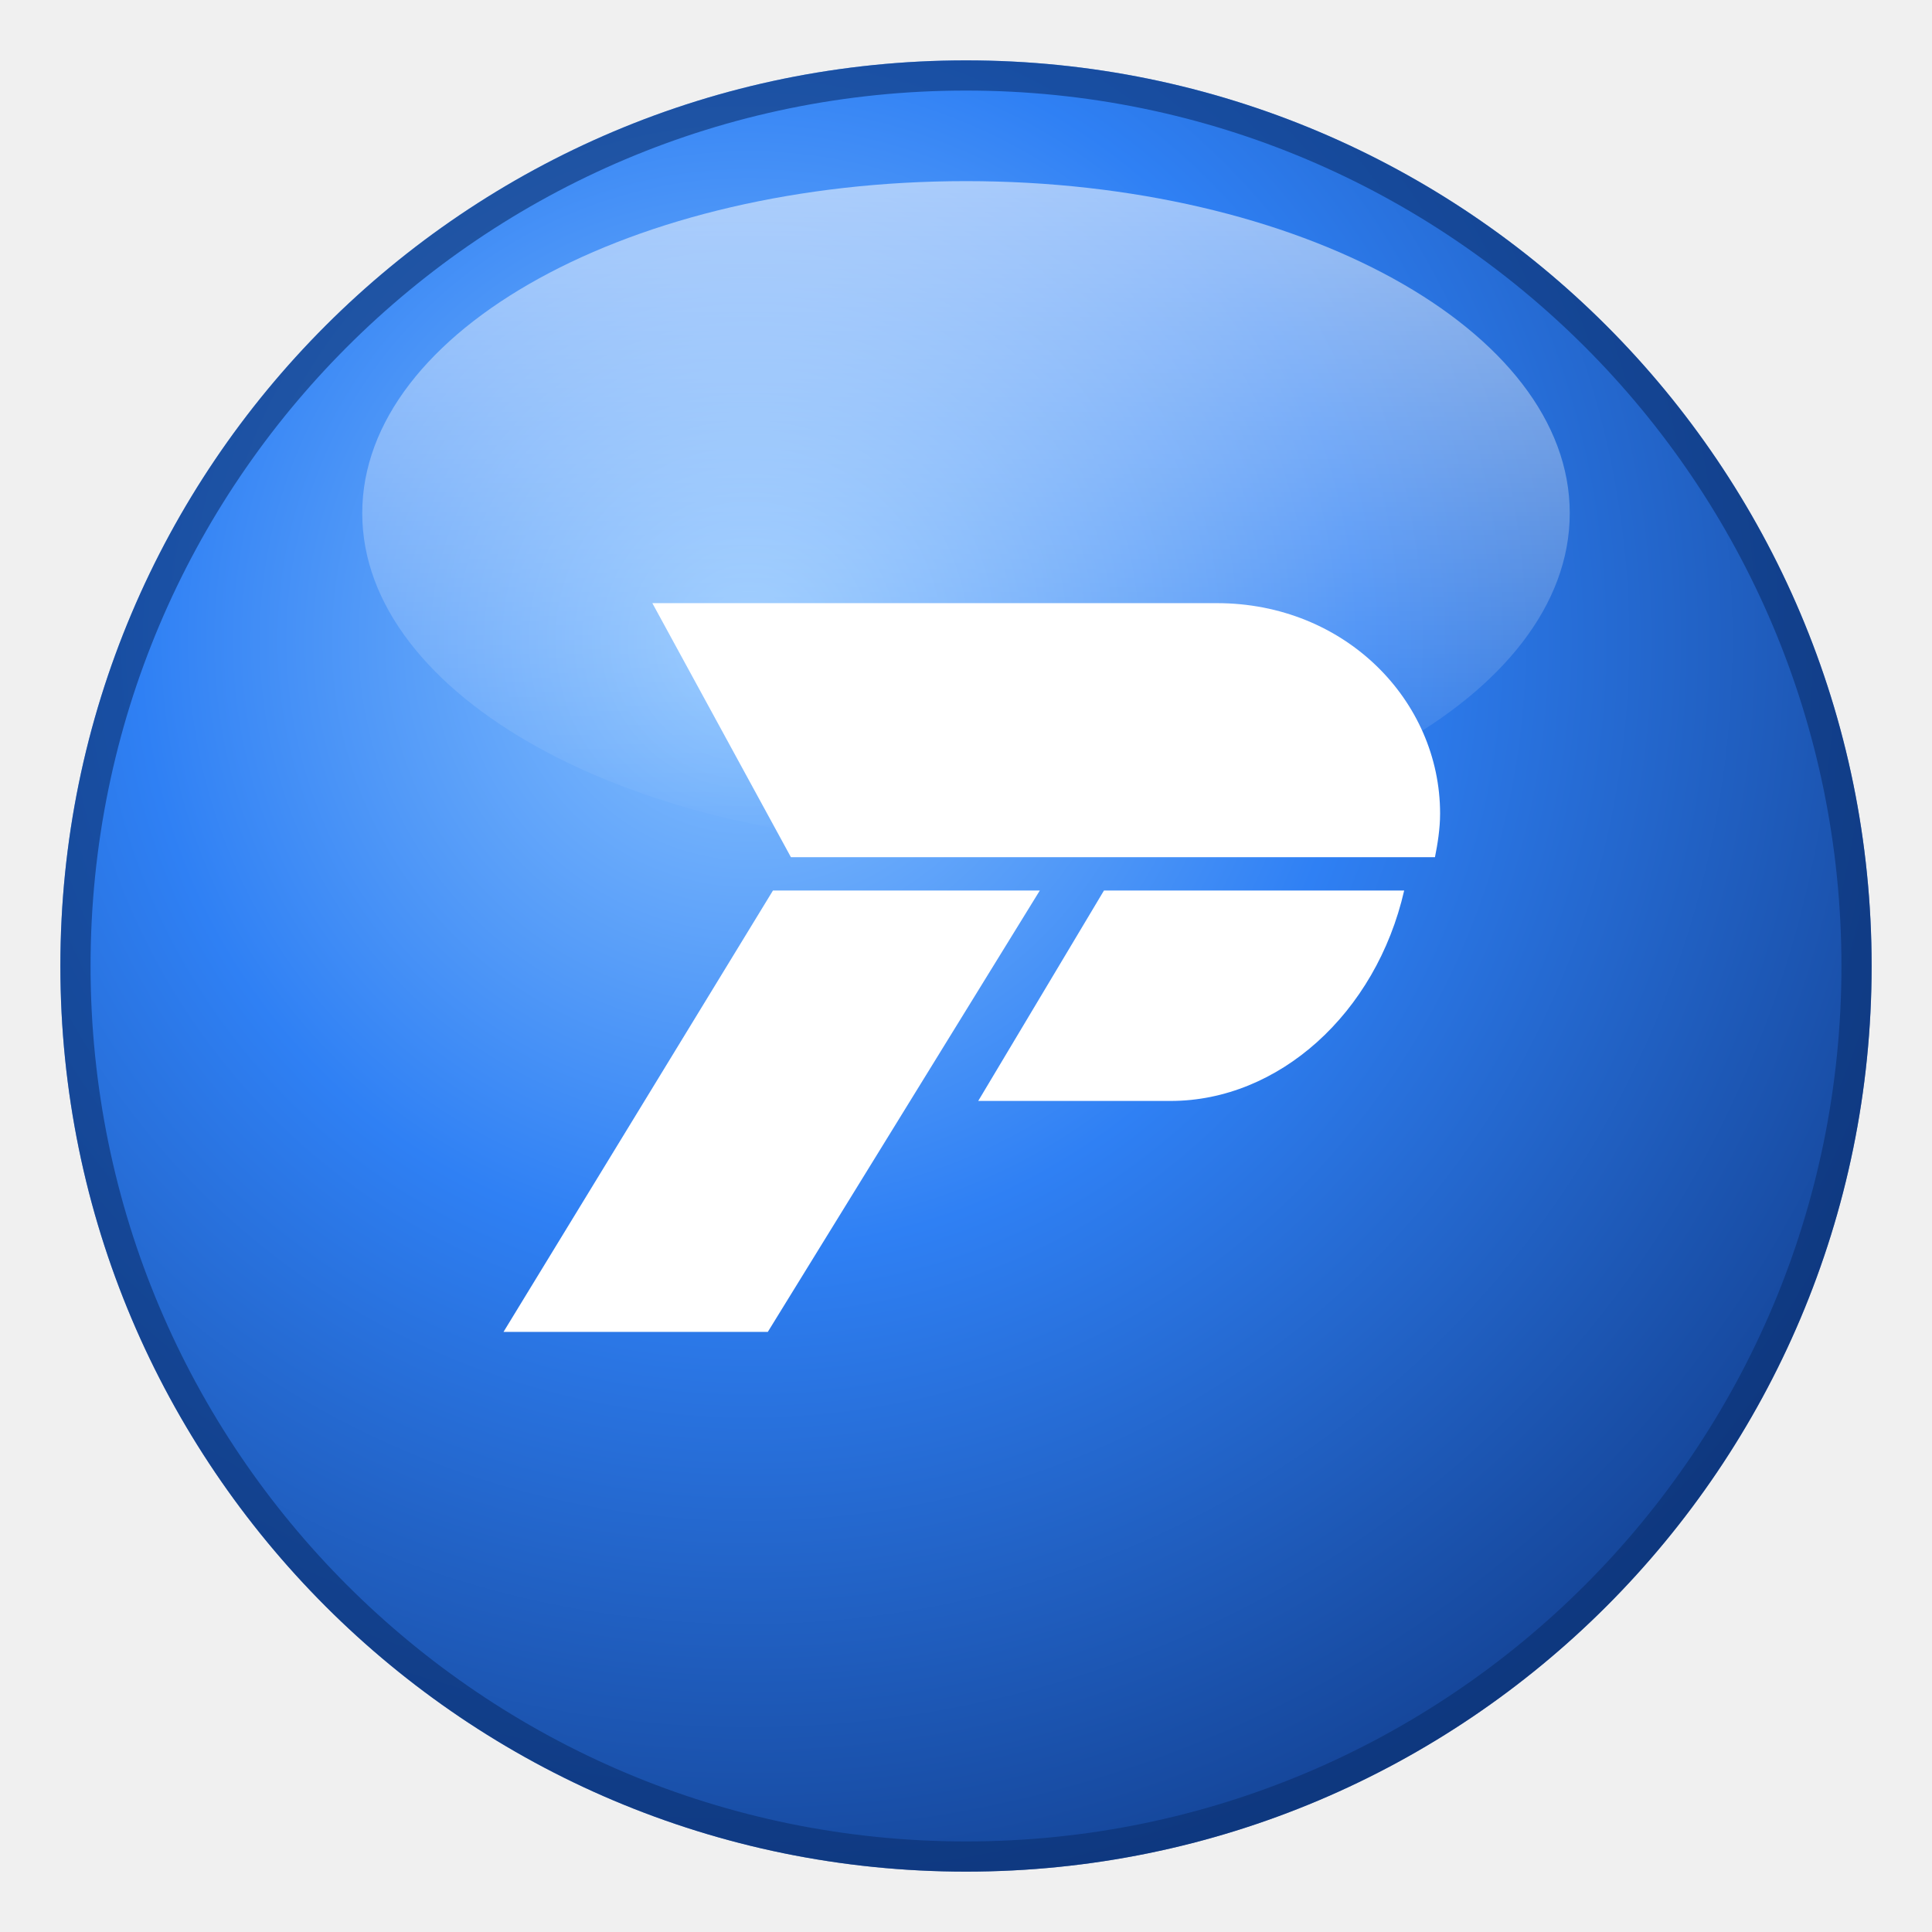
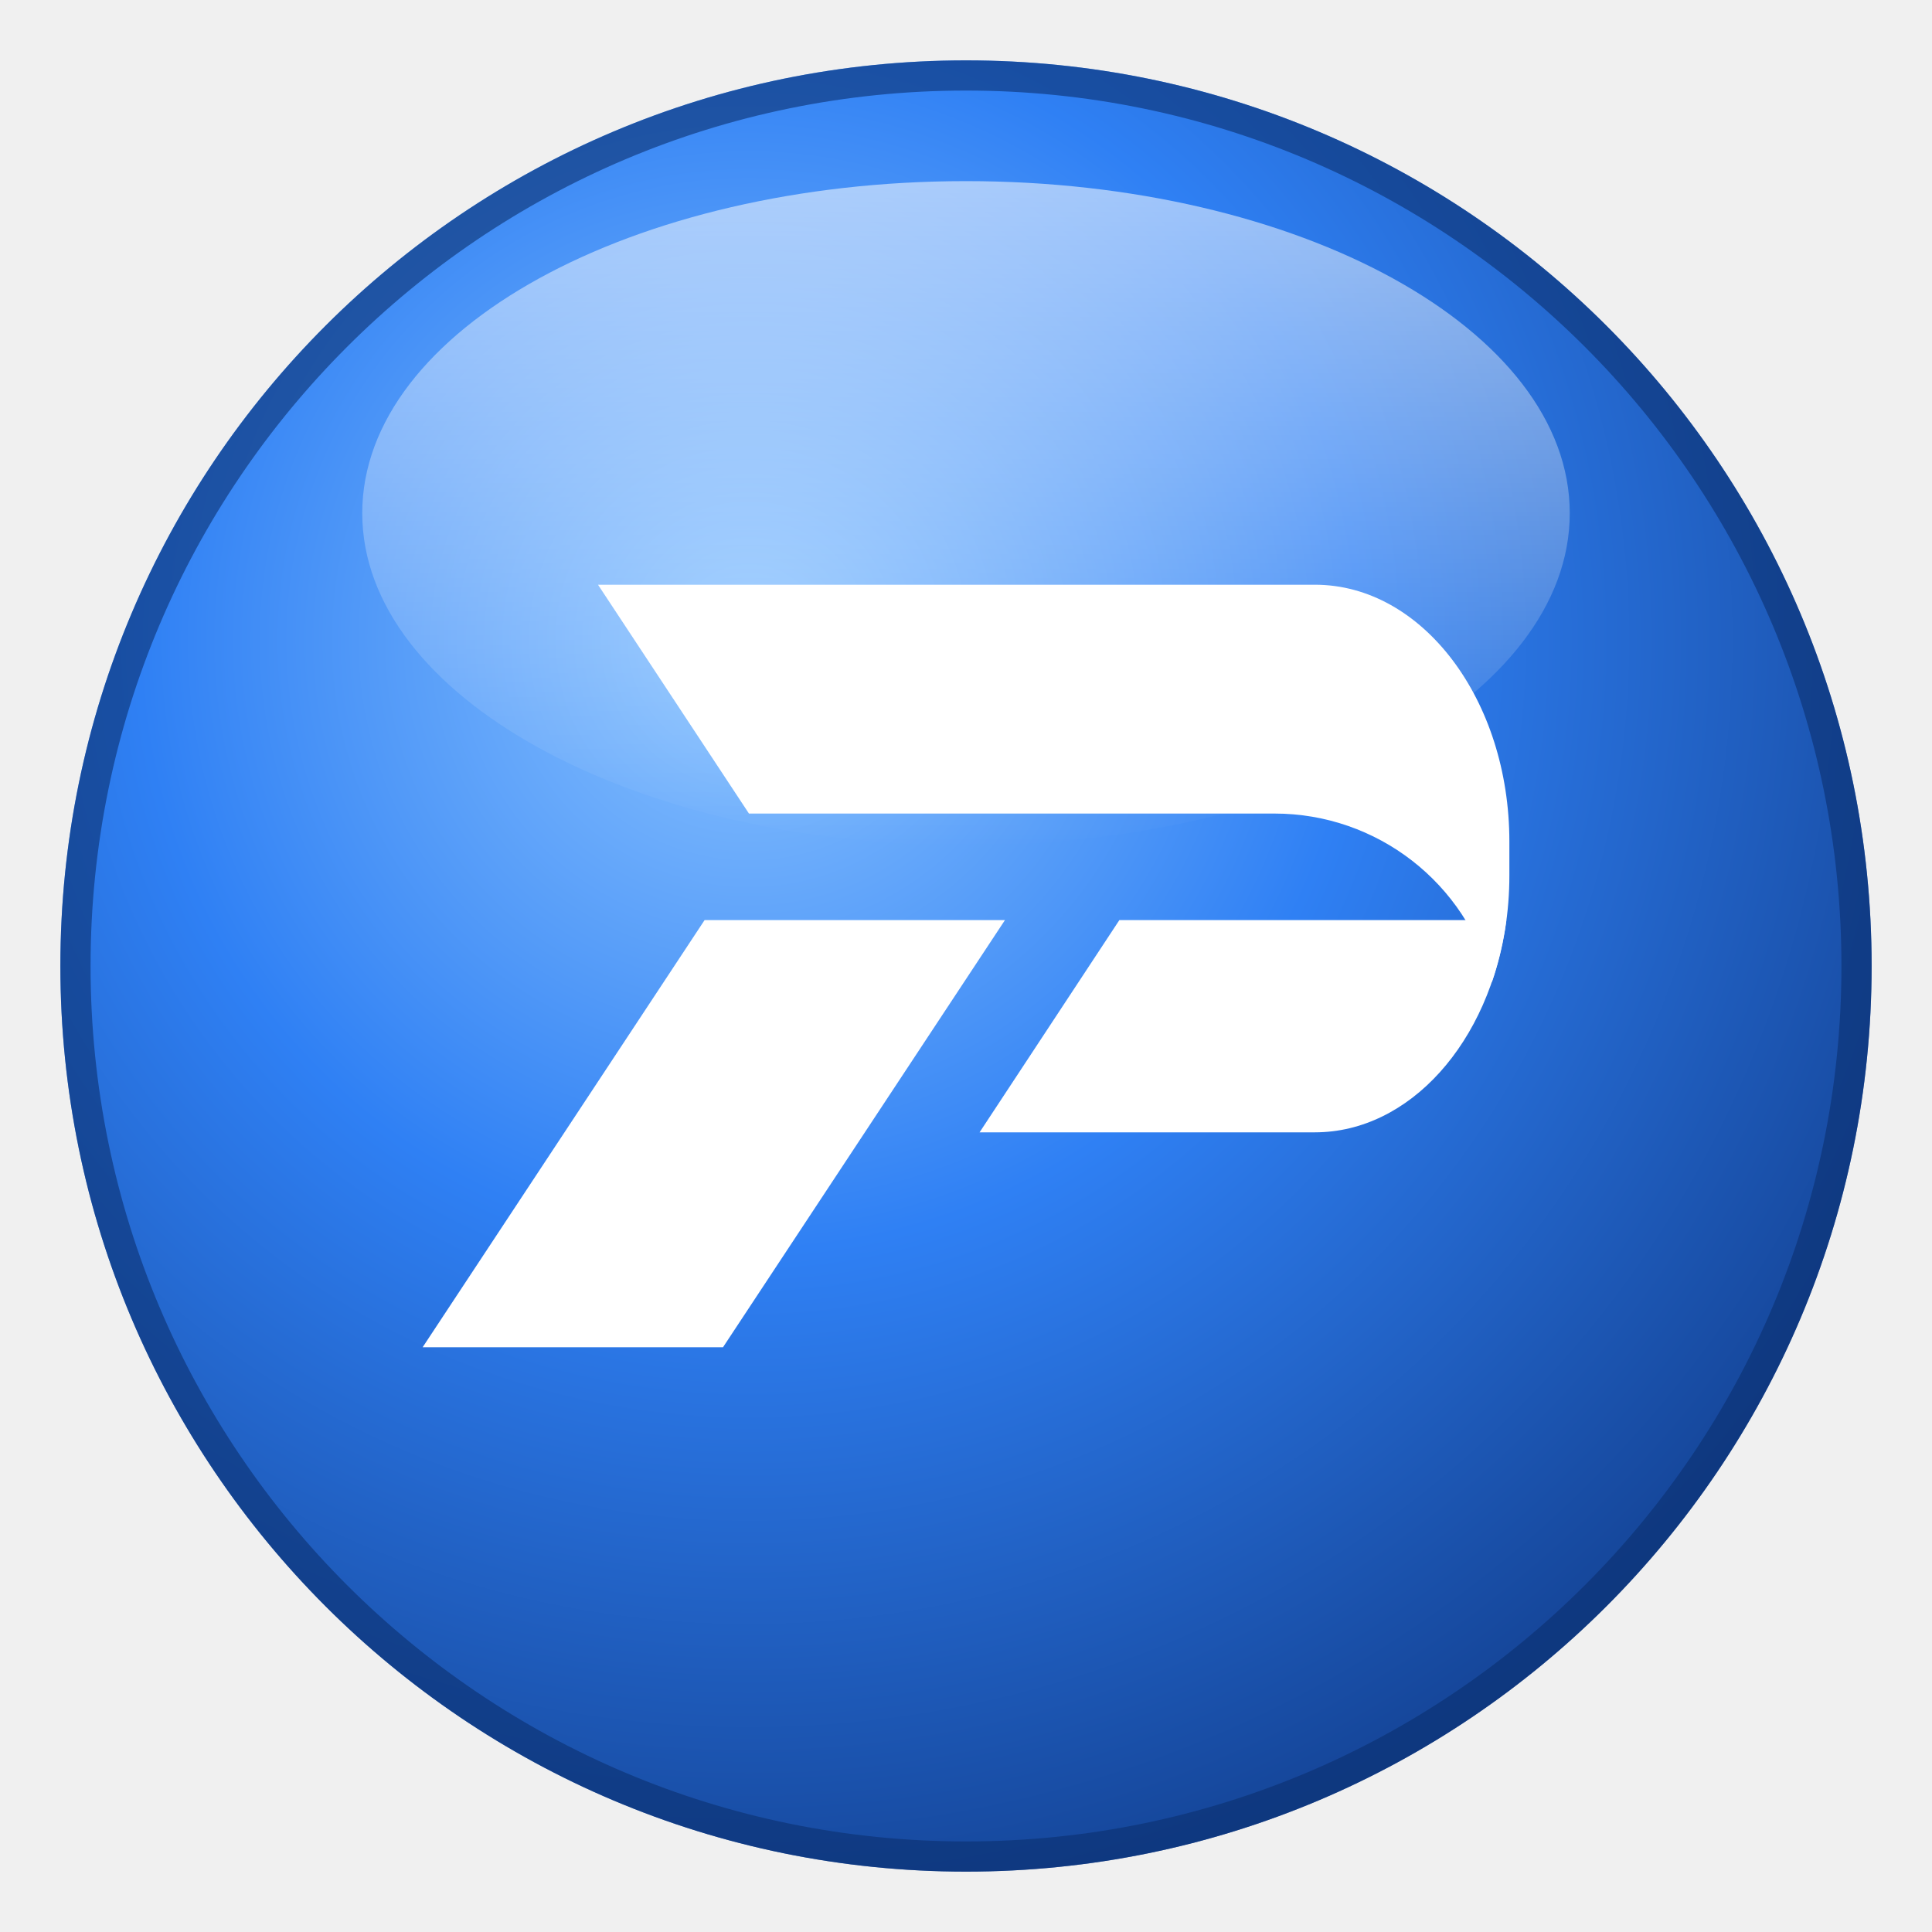
<svg xmlns="http://www.w3.org/2000/svg" viewBox="0 0 64 64" width="64" height="64">
  <defs>
    <radialGradient id="orb" cx="0.38" cy="0.32" r="0.75">
      <stop offset="0" stop-color="#8cc4ff" />
      <stop offset="0.45" stop-color="#2f80f4" />
      <stop offset="1" stop-color="#123f8f" />
    </radialGradient>
    <linearGradient id="gloss" x1="0" y1="0" x2="0" y2="1">
      <stop offset="0" stop-color="#ffffff" stop-opacity="0.55" />
      <stop offset="1" stop-color="#ffffff" stop-opacity="0" />
    </linearGradient>
  </defs>
  <circle cx="32" cy="32" r="30" fill="url(#orb)" />
  <circle cx="32" cy="32" r="29.5" fill="none" stroke="#0b2f6e" stroke-opacity="0.6" />
  <ellipse cx="32" cy="17" rx="20" ry="11" fill="url(#gloss)" />
-   <g fill="#ffffff" transform="translate(14.3 14.2) scale(0.085)">
-     <path d="M86 68 H306 C356 68 393 106 393 150 C393 156 392 162 391 167 H140 Z" />
-     <path d="M262 180 H379 C368 228 330 262 288 262 H213 Z" />
-     <path d="M133 180 H237 L131 352 H28 Z" />
+   <g fill="#ffffff">
+     <path d="M37.08 30.48L49.9 30.48A6.44 8.51 0 0 1 43.56 37.51L32.45 37.51Z" />
+     <path d="M23.34 30.48L33.29 30.48L23.95 44.63L14 44.63L23.34 30.48Z" />
+     <path d="M19.81 19.37L43.56 19.37A6.44 8.51 0 0 1 50 27.88L50 28.99A6.44 8.51 0 0 1 49.42 32.54A7.43 7.43 0 0 0 42.22 26.95L24.81 26.95Z" />
  </g>
</svg>
